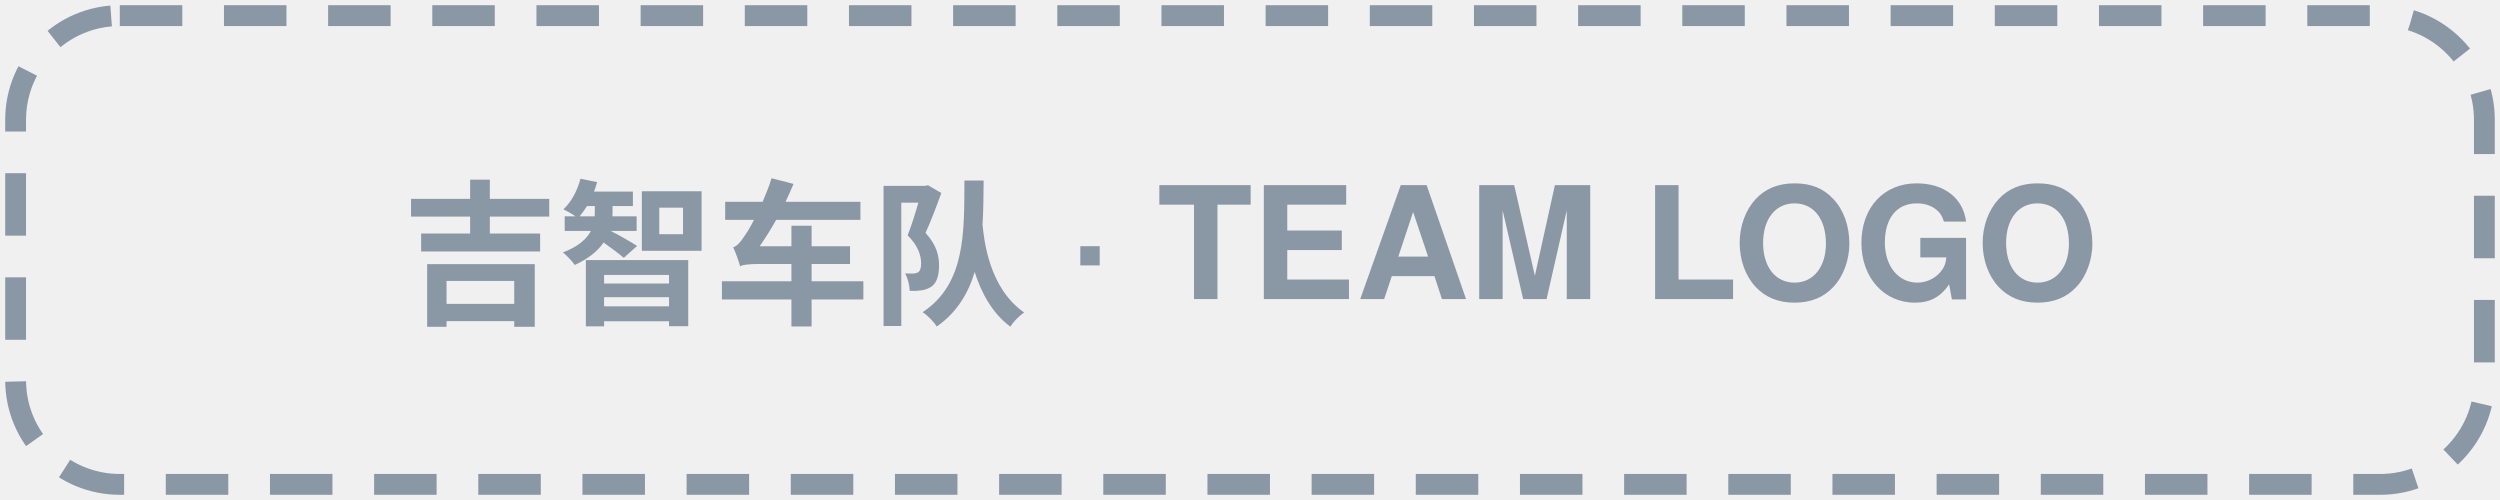
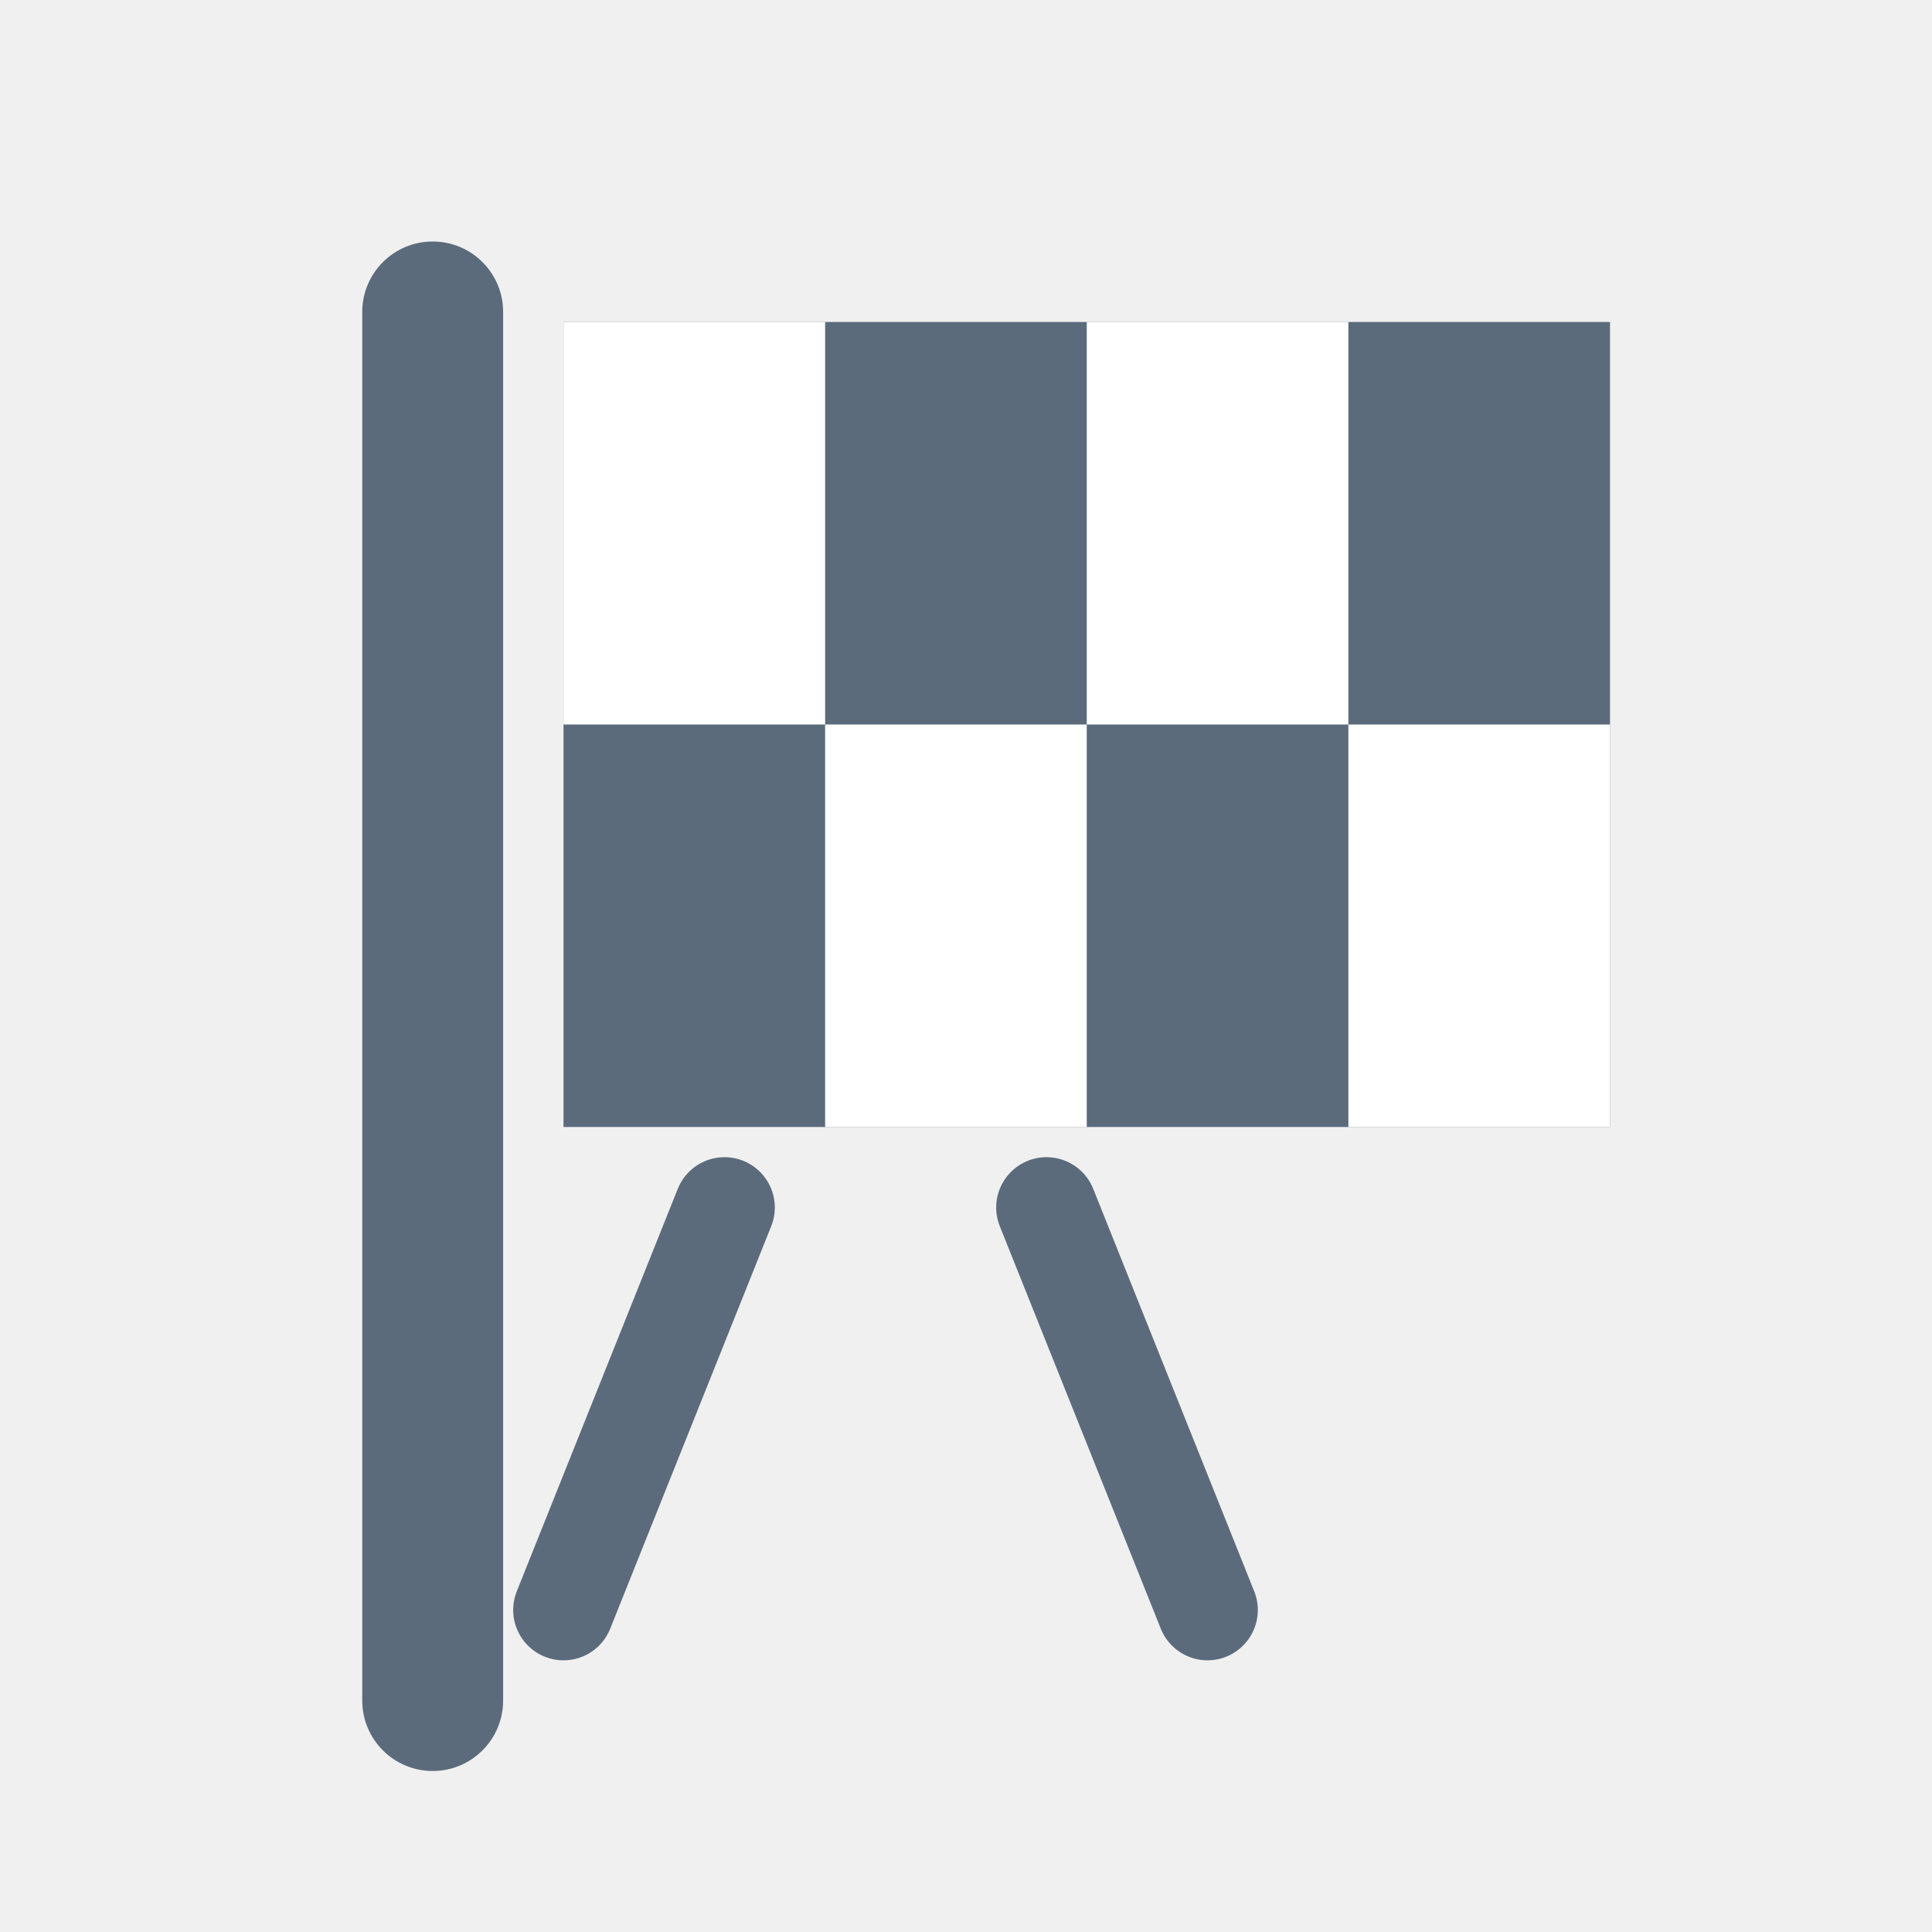
- <svg xmlns="http://www.w3.org/2000/svg" width="240" height="48" viewBox="0 0 240 48">
-   <rect x="1.5" y="1.5" width="237" height="45" rx="10" fill="none" stroke="#8a97a5" stroke-width="2" stroke-dasharray="6 4" />
-   <text x="120" y="30" text-anchor="middle" font-family="Helvetica, Arial, 'PingFang SC', sans-serif" font-size="15" font-weight="600" fill="#8a97a5">吉智车队 · TEAM LOGO</text>
+ <svg xmlns="http://www.w3.org/2000/svg" width="48" height="48" viewBox="0 0 48 48">
+   <rect x="9" y="6" width="3.5" height="38" rx="1.75" fill="#5b6b7c" />
+   <rect x="14" y="8" width="26" height="20" fill="#5b6b7c" />
+   <g fill="#ffffff">
+     <rect x="14" y="8" width="6.5" height="10" />
+     <rect x="27" y="8" width="6.5" height="10" />
+     <rect x="20.5" y="18" width="6.5" height="10" />
+     <rect x="33.5" y="18" width="6.5" height="10" />
+   </g>
+   <path d="M18 30 L14 40 M26 30 L30 40" stroke="#5b6b7c" stroke-width="2.5" stroke-linecap="round" fill="none" />
</svg>
